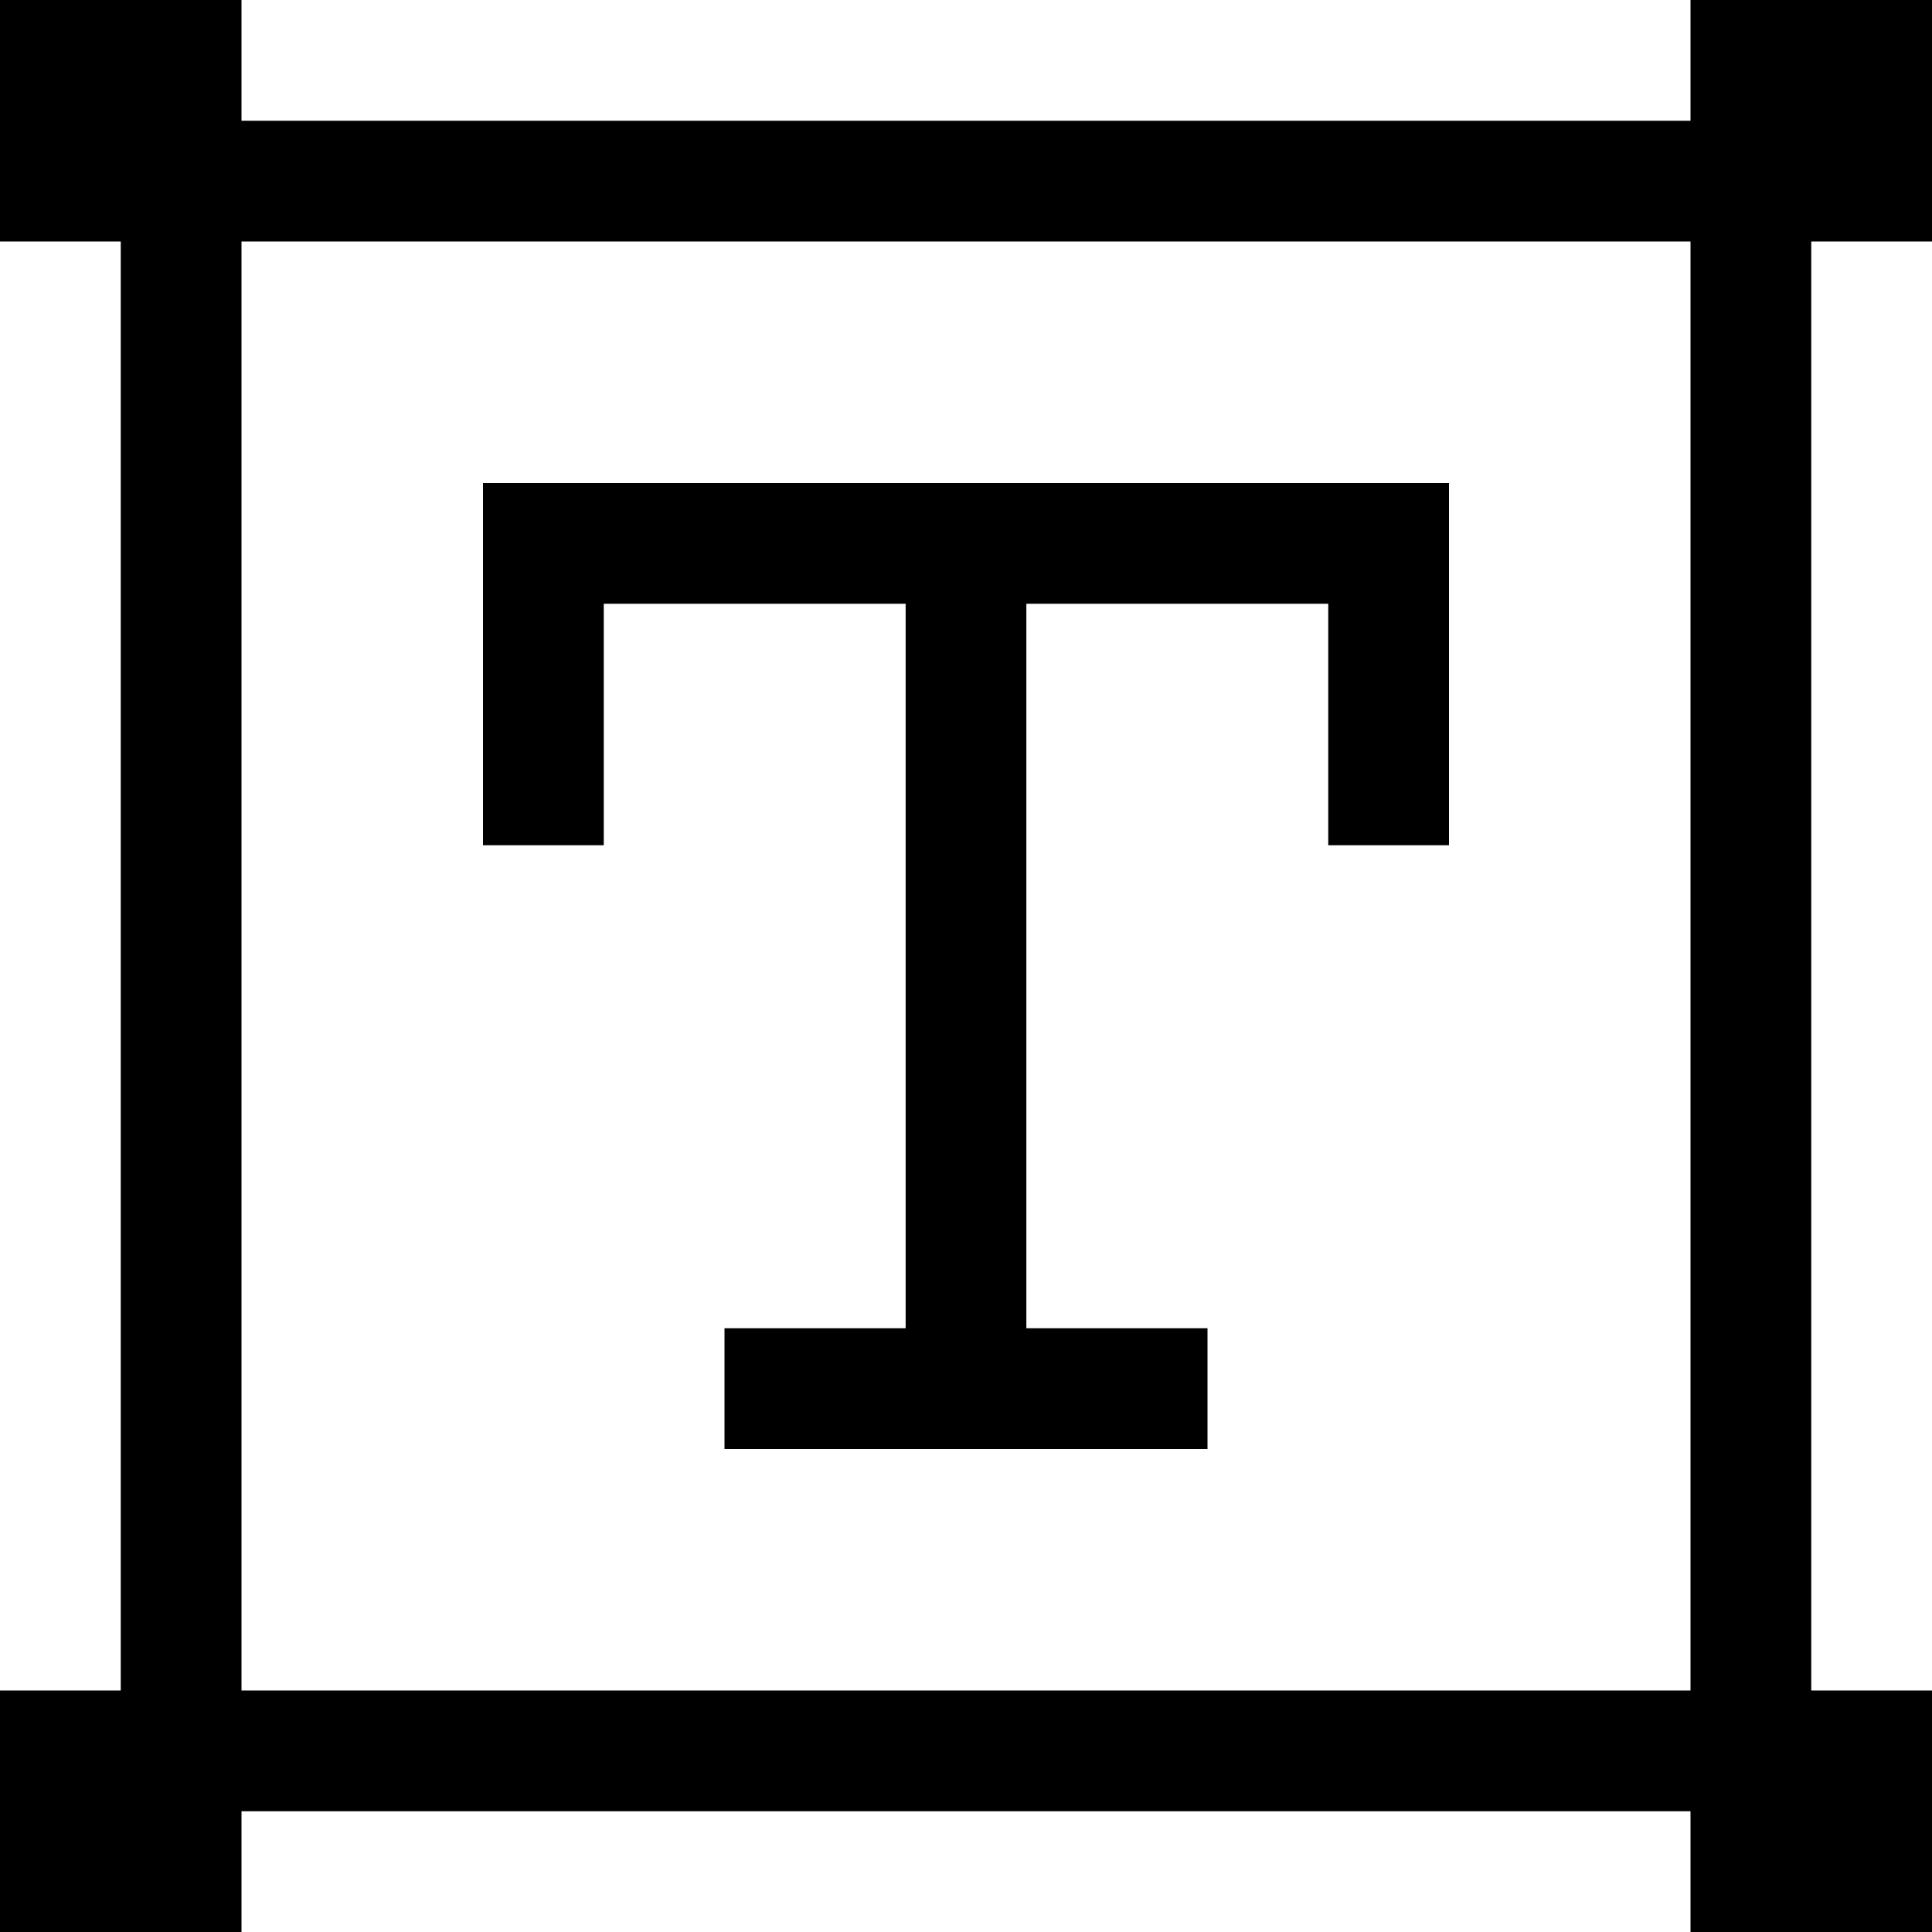
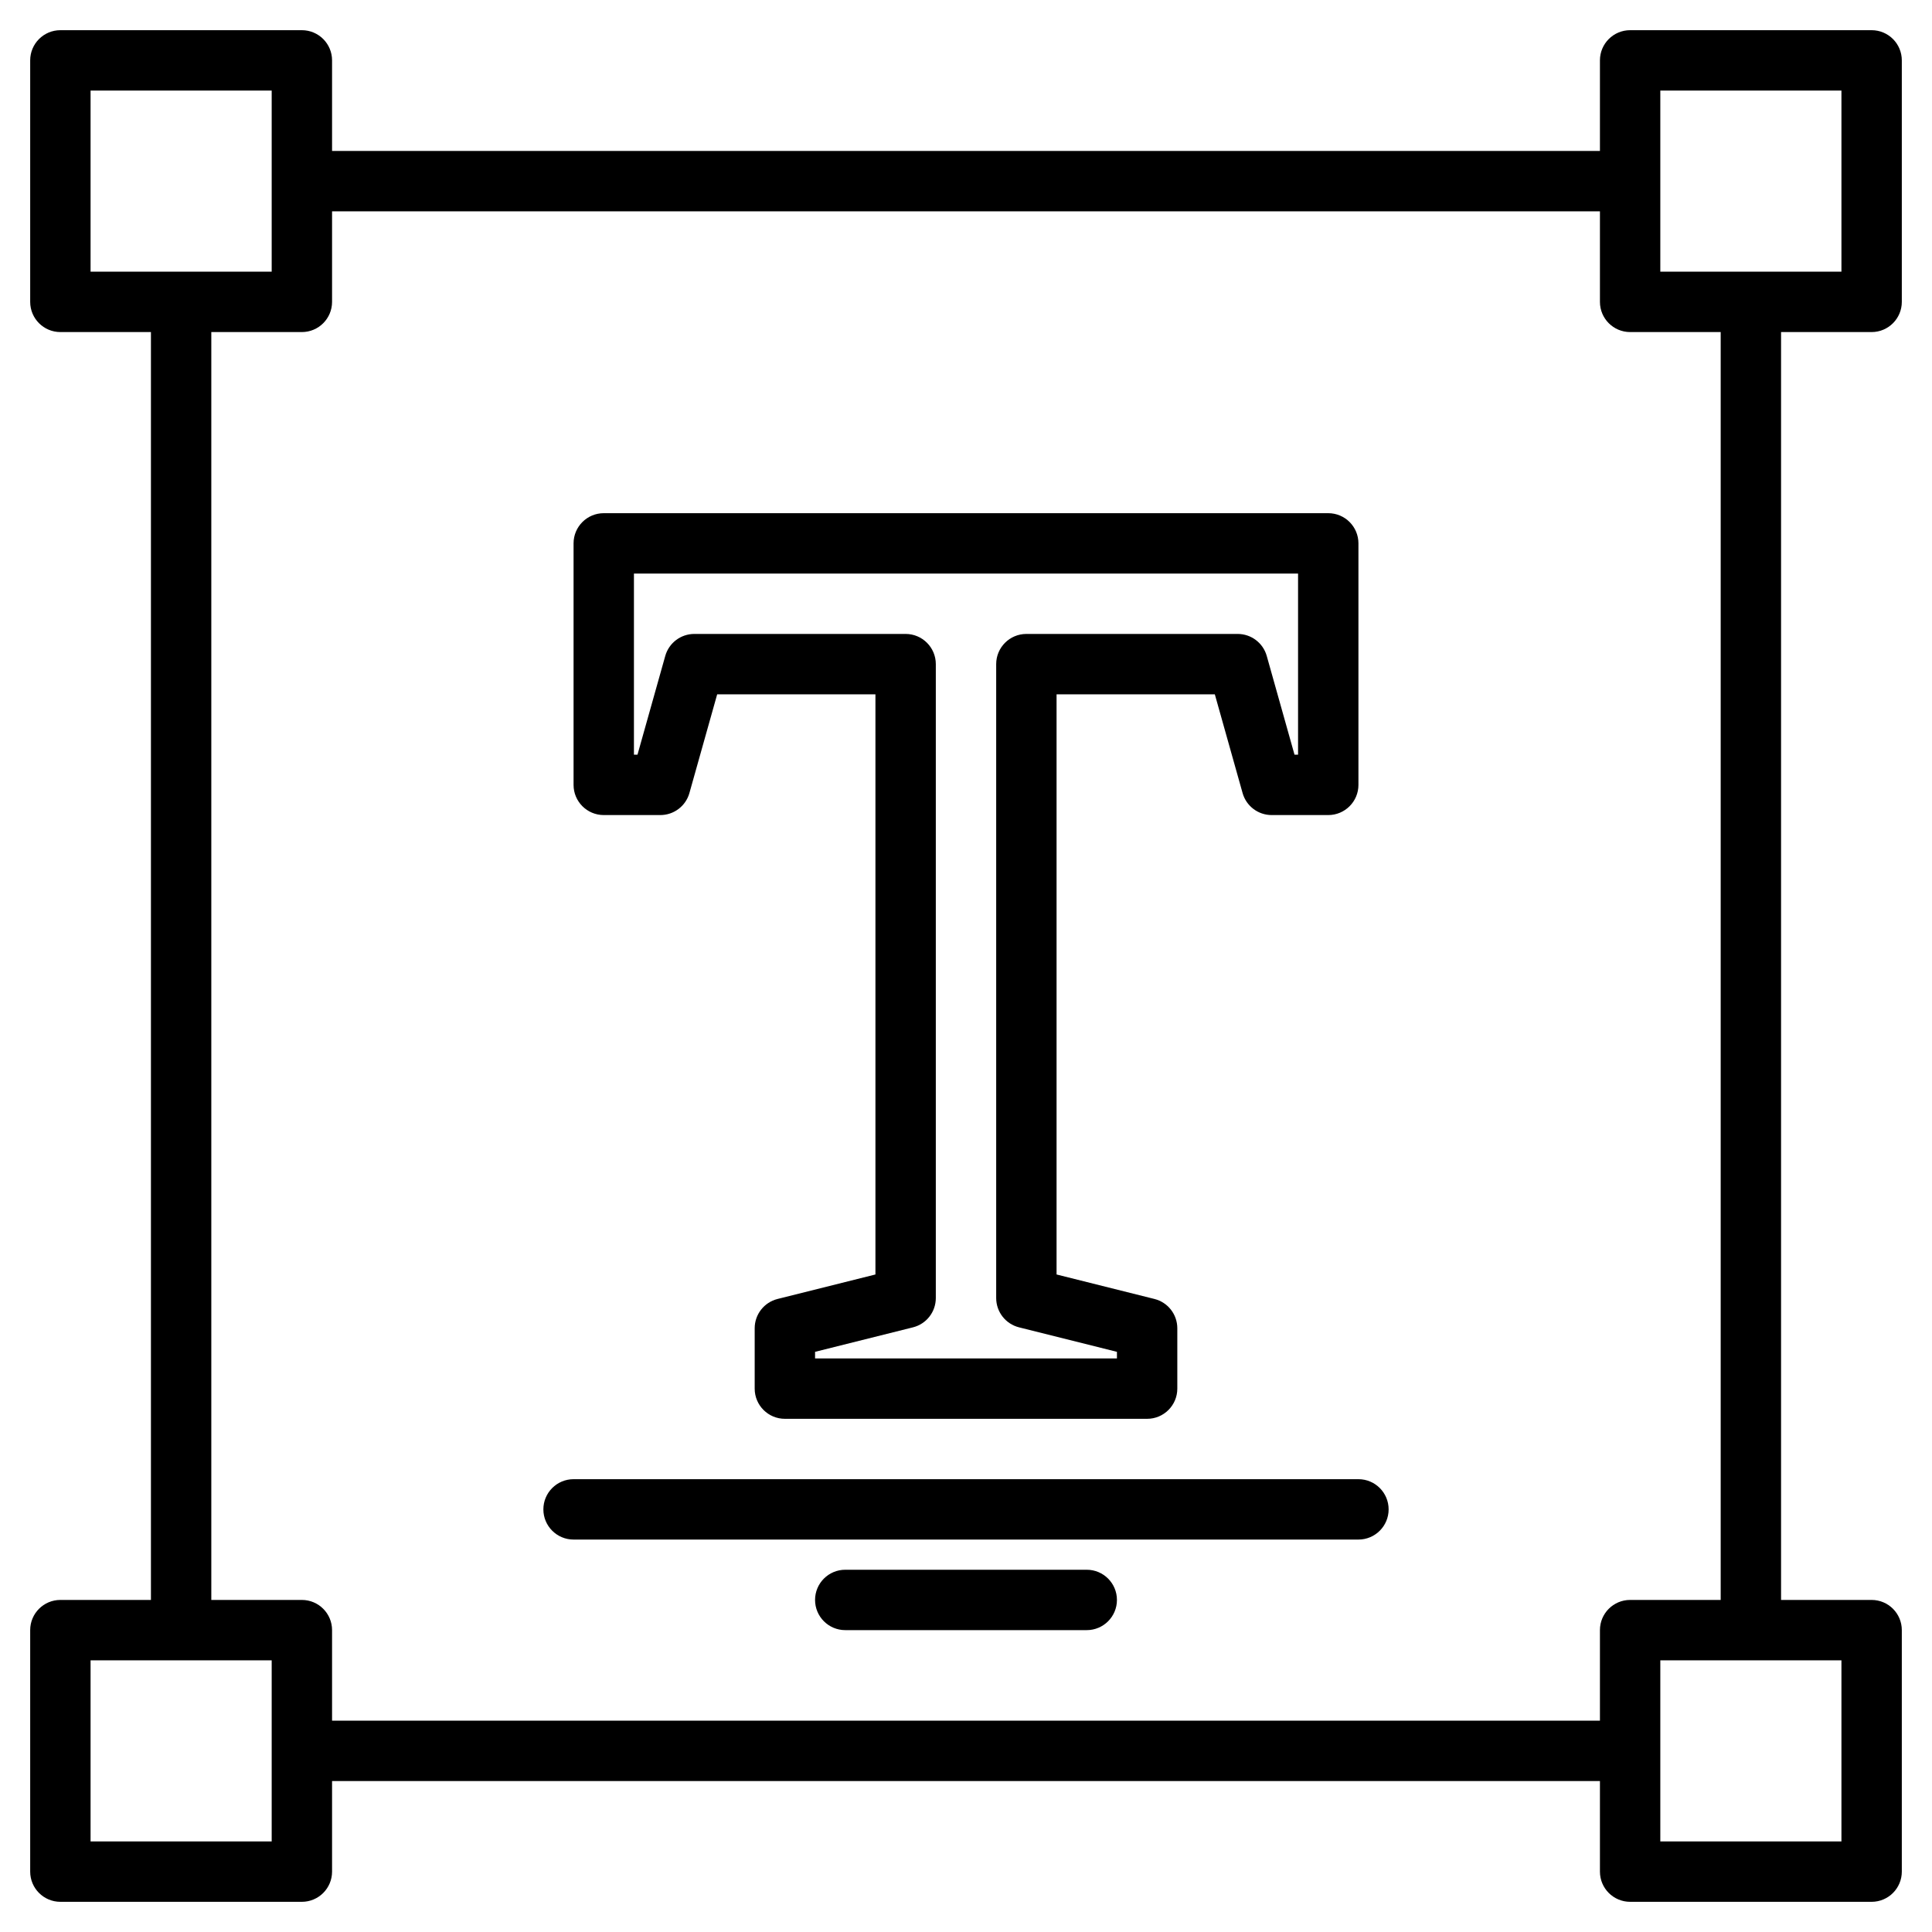
- <svg xmlns="http://www.w3.org/2000/svg" style="isolation:isolate" viewBox="565 1085 50 50" width="50pt" height="50pt">
+ <svg xmlns="http://www.w3.org/2000/svg" width="512" height="512" viewBox="0 0 512 512">
  <g>
-     <g>
-       <path d=" M 580.625 1100.625 L 588.438 1100.625 L 588.438 1119.375 L 583.75 1119.375 L 583.75 1122.5 L 596.25 1122.5 L 596.25 1119.375 L 591.562 1119.375 L 591.562 1100.625 L 599.375 1100.625 L 599.375 1106.875 L 602.5 1106.875 L 602.5 1097.5 L 577.5 1097.5 L 577.5 1106.875 L 580.625 1106.875 L 580.625 1100.625 Z " fill="rgb(0,0,0)" />
-       <path d=" M 615 1091.25 L 615 1085 L 608.75 1085 L 608.75 1088.125 L 571.25 1088.125 L 571.25 1085 L 565 1085 L 565 1091.25 L 568.125 1091.25 L 568.125 1128.75 L 565 1128.75 L 565 1135 L 571.25 1135 L 571.25 1131.875 L 608.75 1131.875 L 608.75 1135 L 615 1135 L 615 1128.75 L 611.875 1128.75 L 611.875 1091.25 L 615 1091.25 Z  M 608.75 1128.75 L 571.25 1128.75 L 571.25 1091.25 L 608.75 1091.25 L 608.75 1128.75 Z " fill="rgb(0,0,0)" />
-     </g>
+     <path d="M496,88a8,8,0,0,0,8-8V16a8,8,0,0,0-8-8H432a8,8,0,0,0-8,8V40H88V16a8,8,0,0,0-8-8H16a8,8,0,0,0-8,8V80a8,8,0,0,0,8,8H40V424H16a8,8,0,0,0-8,8v64a8,8,0,0,0,8,8H80a8,8,0,0,0,8-8V472H424v24a8,8,0,0,0,8,8h64a8,8,0,0,0,8-8V432a8,8,0,0,0-8-8H472V88ZM24,72V24H72V72ZM72,488H24V440H72Zm352-56v24H88V432a8,8,0,0,0-8-8H56V88H80a8,8,0,0,0,8-8V56H424V80a8,8,0,0,0,8,8h24V424H432A8,8,0,0,0,424,432Zm64,8v48H440V440ZM440,72V24h48V72Z" />
+     <path d="M352,136H160a8,8,0,0,0-8,8v64a8,8,0,0,0,8,8h15a8,8,0,0,0,7.7-5.83L190.06,184H232V337.75l-25.94,6.49A8,8,0,0,0,200,352v16a8,8,0,0,0,8,8h96a8,8,0,0,0,8-8V352a8,8,0,0,0-6.06-7.76L280,337.75V184h41.94l7.36,26.17A8,8,0,0,0,337,216h15a8,8,0,0,0,8-8V144A8,8,0,0,0,352,136Zm-8,64h-.94l-7.36-26.17A8,8,0,0,0,328,168H272a8,8,0,0,0-8,8V344a8,8,0,0,0,6.06,7.76L296,358.25V360H216v-1.75l25.94-6.49A8,8,0,0,0,248,344V176a8,8,0,0,0-8-8H184a8,8,0,0,0-7.7,5.83L168.94,200H168V152H344Z" />
+     <path d="M360,392H152a8,8,0,0,0,0,16H360a8,8,0,0,0,0-16Z" />
+     <path d="M288,416H224a8,8,0,0,0,0,16h64a8,8,0,0,0,0-16Z" />
  </g>
</svg>
